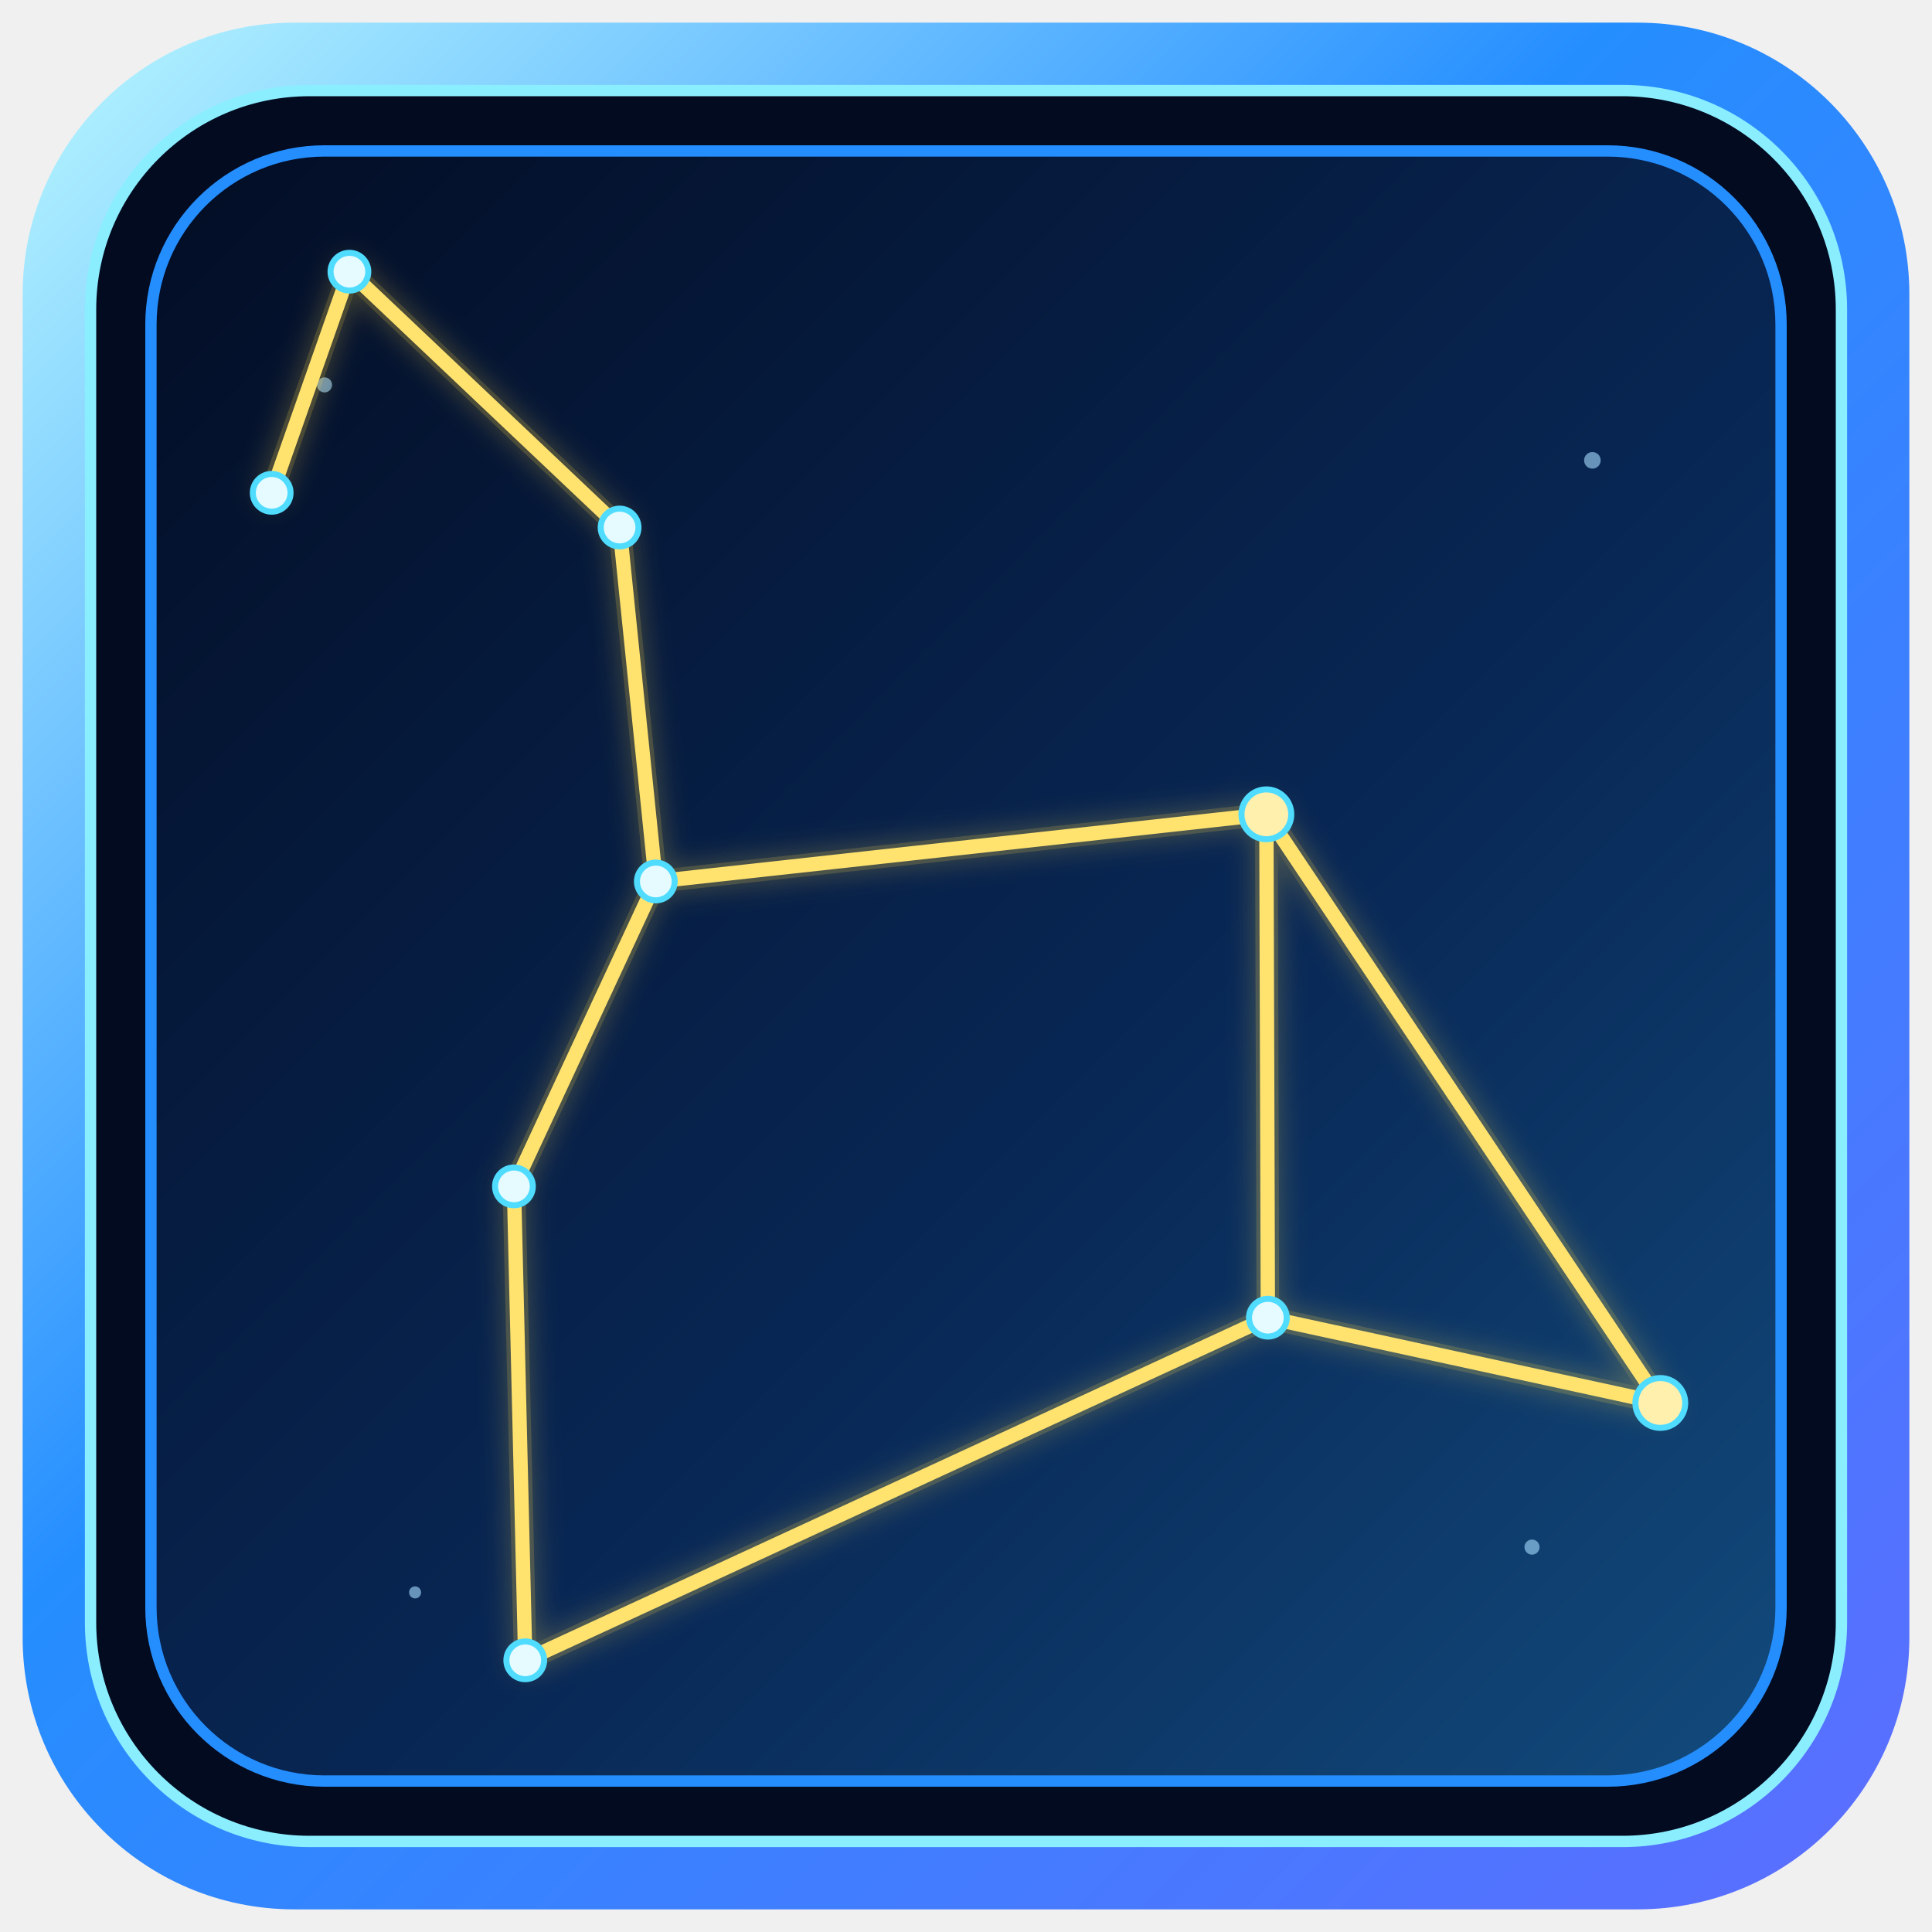
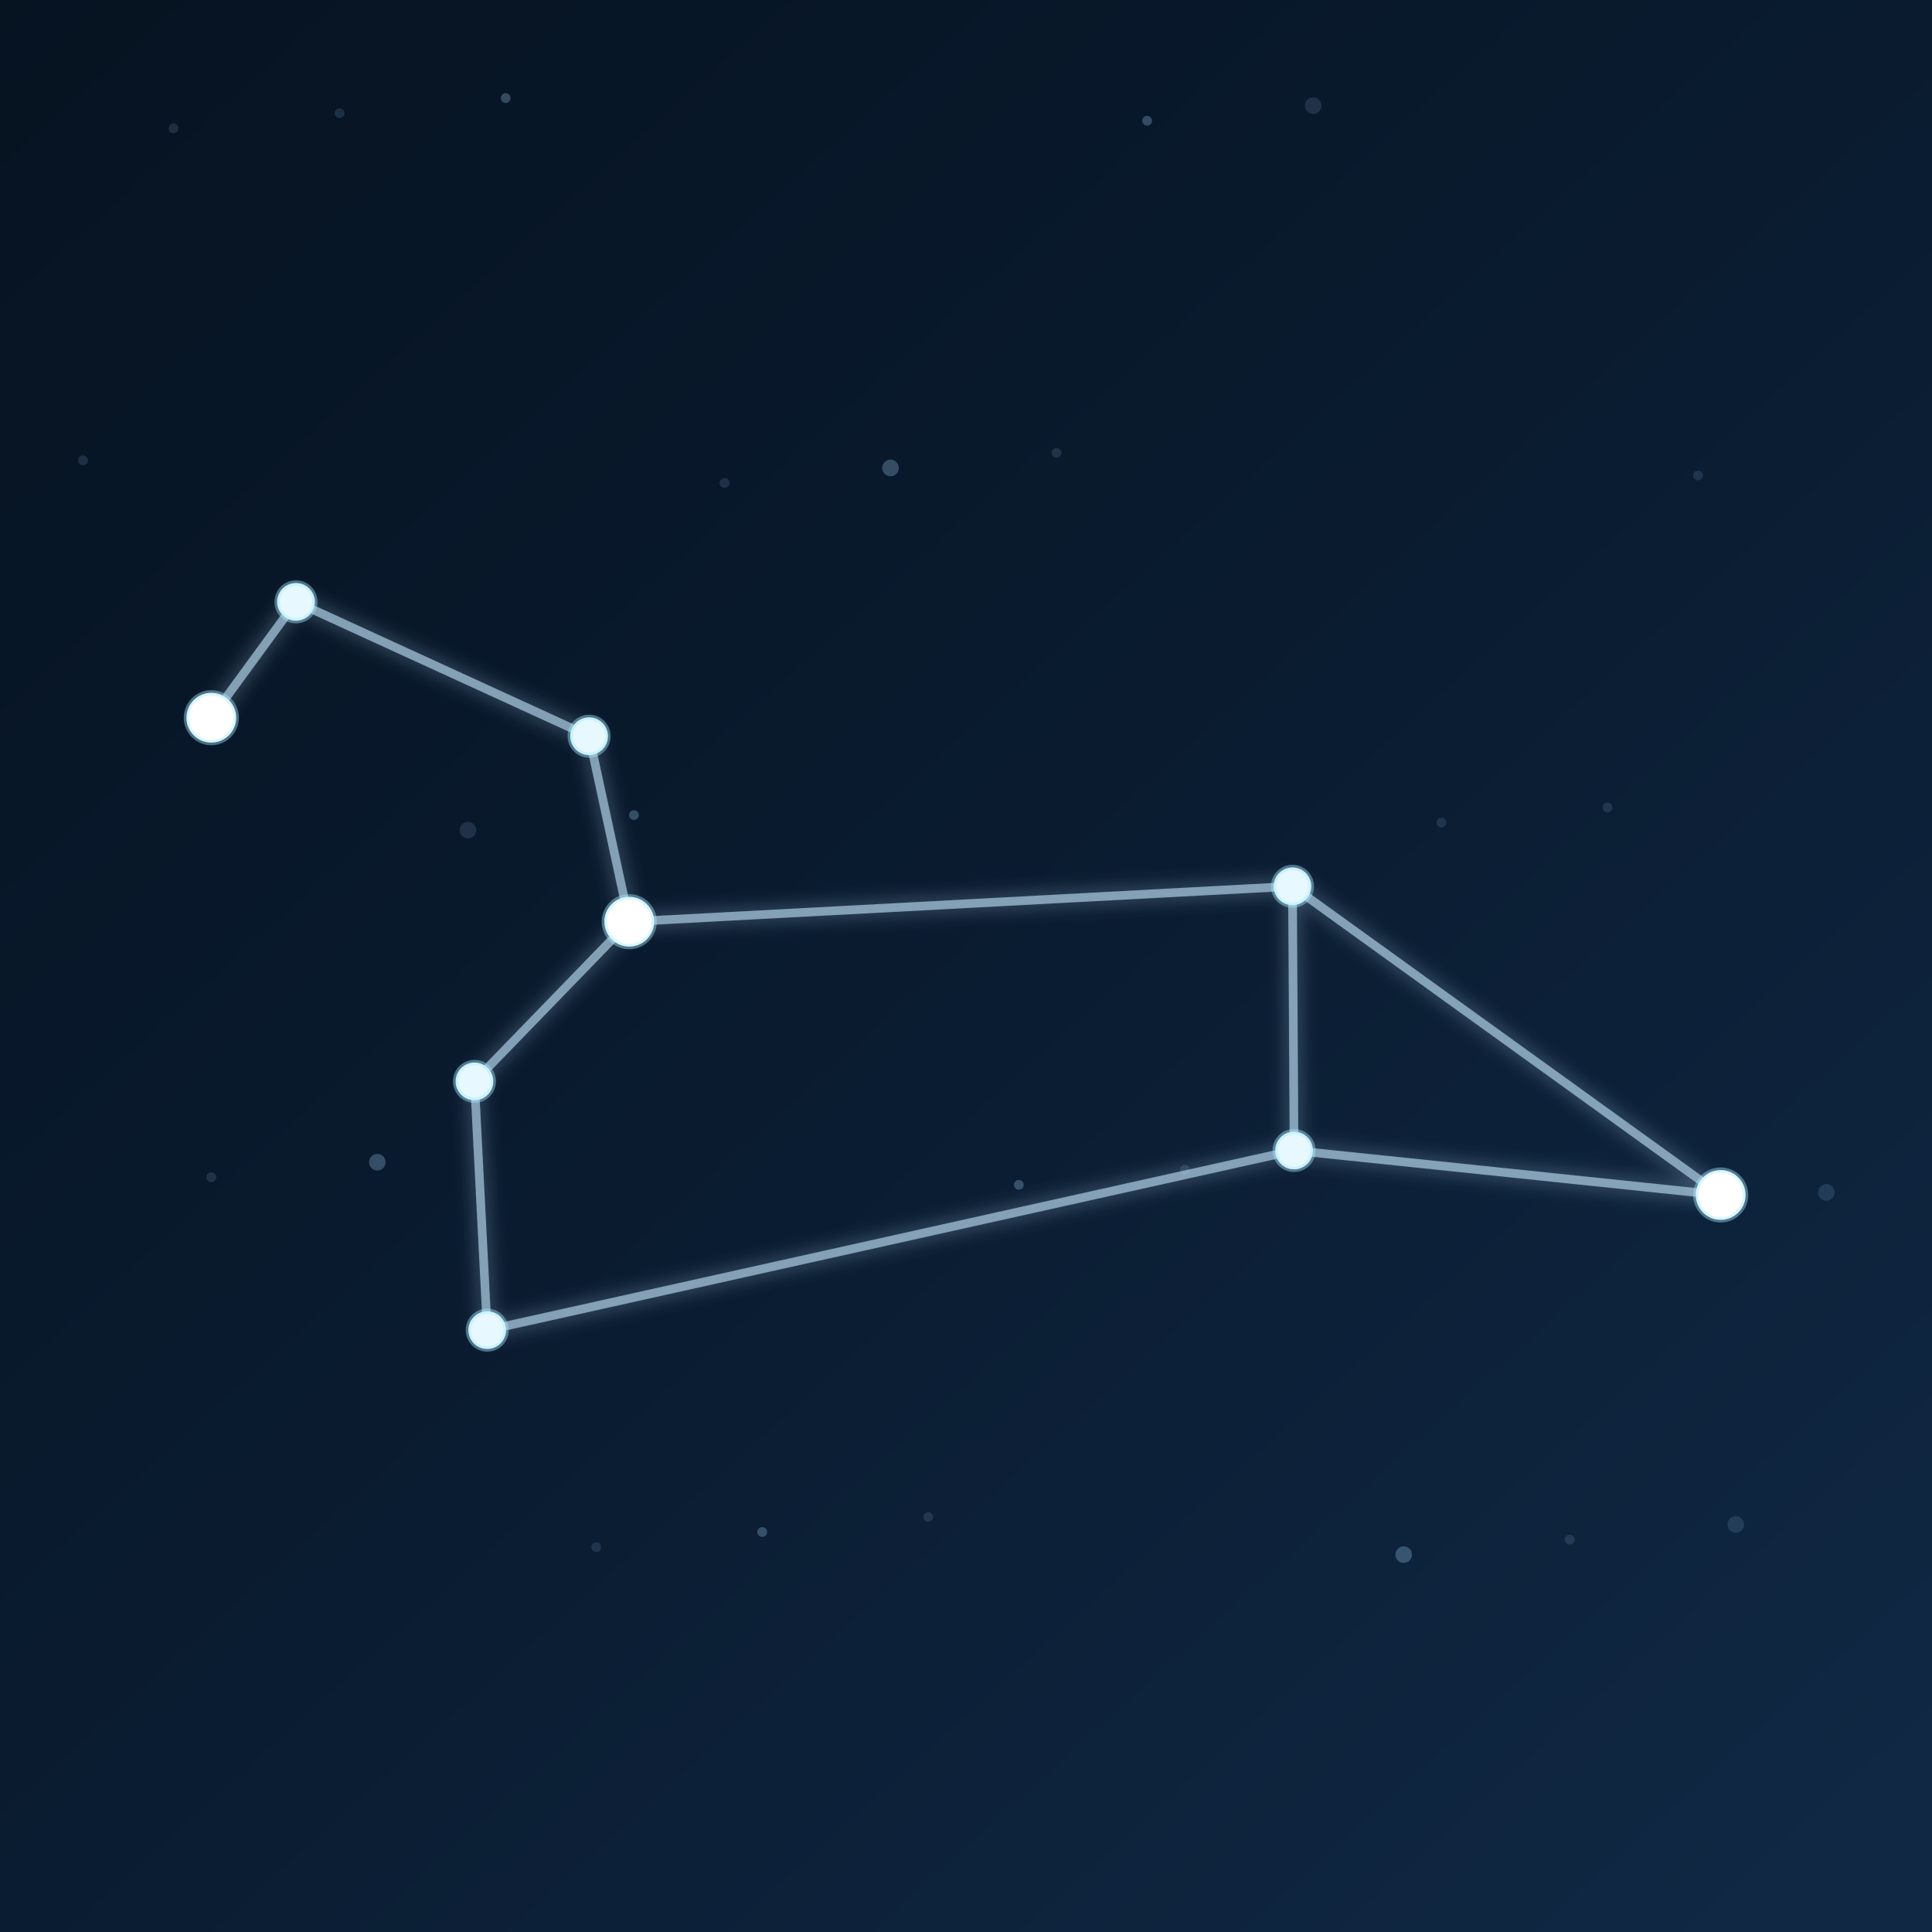
- <svg xmlns="http://www.w3.org/2000/svg" viewBox="0 0 256 256" width="256" height="256">
+ <svg xmlns="http://www.w3.org/2000/svg" width="256" height="256" viewBox="0 0 256 256">
  <defs>
-     <linearGradient id="bg" x1="0" y1="0" x2="1" y2="1">
-       <stop offset="0" stop-color="#030d24" />
-       <stop offset=".58" stop-color="#082755" />
-       <stop offset="1" stop-color="#124b7d" />
+     <linearGradient id="space" x1="0" y1="0" x2=".9" y2="1">
+       <stop offset="0" stop-color="#061321" />
+       <stop offset=".55" stop-color="#0a1c31" />
+       <stop offset="1" stop-color="#102844" />
    </linearGradient>
-     <linearGradient id="rim" x1="0" y1="0" x2="1" y2="1">
-       <stop offset="0" stop-color="#b9f7ff" />
-       <stop offset=".42" stop-color="#258eff" />
-       <stop offset="1" stop-color="#5c6dff" />
-     </linearGradient>
-     <filter id="glow" x="-50%" y="-50%" width="200%" height="200%">
-       <feGaussianBlur stdDeviation="1.8" result="b" />
-       <feMerge>
-         <feMergeNode in="b" />
-         <feMergeNode in="SourceGraphic" />
-       </feMerge>
+     <filter id="soft" x="-30%" y="-30%" width="160%" height="160%">
+       <feGaussianBlur stdDeviation="1.1" />
    </filter>
  </defs>
-   <rect x="3" y="3" width="250" height="250" rx="36" fill="url(#rim)" />
-   <rect x="12" y="12" width="232" height="232" rx="29" fill="#020b20" stroke="#8beeff" stroke-width="1.5" />
-   <rect x="20" y="20" width="216" height="216" rx="23" fill="url(#bg)" stroke="#258eff" stroke-width="1.5" />
-   <g fill="#a7dcff" opacity=".6">
-     <circle cx="43" cy="51" r="1" />
-     <circle cx="211" cy="61" r="1.1" />
-     <circle cx="203" cy="205" r="1" />
-     <circle cx="55" cy="211" r=".8" />
+   <rect width="256" height="256" fill="url(#space)" />
+   <circle cx="186" cy="206" r="1.1" fill="#91bce1" opacity="0.32" />
+   <circle cx="23" cy="17" r="0.65" fill="#91bce1" opacity="0.16" />
+   <circle cx="96" cy="64" r="0.65" fill="#91bce1" opacity="0.16" />
+   <circle cx="242" cy="158" r="1.1" fill="#91bce1" opacity="0.16" />
+   <circle cx="79" cy="205" r="0.65" fill="#91bce1" opacity="0.16" />
+   <circle cx="152" cy="16" r="0.65" fill="#91bce1" opacity="0.32" />
+   <circle cx="225" cy="63" r="0.65" fill="#91bce1" opacity="0.16" />
+   <circle cx="62" cy="110" r="1.1" fill="#91bce1" opacity="0.16" />
+   <circle cx="135" cy="157" r="0.65" fill="#91bce1" opacity="0.32" />
+   <circle cx="208" cy="204" r="0.65" fill="#91bce1" opacity="0.16" />
+   <circle cx="45" cy="15" r="0.65" fill="#91bce1" opacity="0.16" />
+   <circle cx="118" cy="62" r="1.1" fill="#91bce1" opacity="0.32" />
+   <circle cx="191" cy="109" r="0.65" fill="#91bce1" opacity="0.16" />
+   <circle cx="28" cy="156" r="0.65" fill="#91bce1" opacity="0.16" />
+   <circle cx="101" cy="203" r="0.65" fill="#91bce1" opacity="0.32" />
+   <circle cx="174" cy="14" r="1.1" fill="#91bce1" opacity="0.16" />
+   <circle cx="11" cy="61" r="0.65" fill="#91bce1" opacity="0.16" />
+   <circle cx="84" cy="108" r="0.65" fill="#91bce1" opacity="0.32" />
+   <circle cx="157" cy="155" r="0.65" fill="#91bce1" opacity="0.16" />
+   <circle cx="230" cy="202" r="1.1" fill="#91bce1" opacity="0.16" />
+   <circle cx="67" cy="13" r="0.65" fill="#91bce1" opacity="0.32" />
+   <circle cx="140" cy="60" r="0.65" fill="#91bce1" opacity="0.16" />
+   <circle cx="213" cy="107" r="0.65" fill="#91bce1" opacity="0.16" />
+   <circle cx="50" cy="154" r="1.1" fill="#91bce1" opacity="0.32" />
+   <circle cx="123" cy="201" r="0.65" fill="#91bce1" opacity="0.16" />
+   <g fill="none" stroke="#a7c7df" stroke-opacity=".27" stroke-width="2.2" stroke-linecap="round" stroke-linejoin="round" filter="url(#soft)">
+     <line x1="228.00" y1="158.34" x2="171.47" y2="152.45" />
+     <line x1="228.00" y1="158.34" x2="171.26" y2="117.44" />
+     <line x1="171.47" y1="152.45" x2="64.56" y2="176.25" />
+     <line x1="171.47" y1="152.45" x2="171.26" y2="117.44" />
+     <line x1="64.56" y1="176.25" x2="62.87" y2="143.29" />
+     <line x1="62.87" y1="143.29" x2="83.38" y2="122.13" />
+     <line x1="83.38" y1="122.13" x2="171.26" y2="117.44" />
+     <line x1="83.38" y1="122.13" x2="78.06" y2="97.55" />
+     <line x1="78.06" y1="97.55" x2="39.22" y2="79.75" />
+     <line x1="39.22" y1="79.75" x2="28.00" y2="95.10" />
  </g>
-   <path d="M220.0,185.9L168.0,174.6 M168.0,174.6L69.6,220.0 M69.6,220.0L68.1,157.2 M68.1,157.2L86.9,116.8 M86.9,116.8L167.8,107.9 M167.8,107.9L220.0,185.9 M86.9,116.8L82.1,69.9 M82.1,69.9L46.3,36.0 M46.3,36.0L36.0,65.3 M167.8,107.9L168.0,174.6" fill="none" stroke="#ffd84a" stroke-width="3.0" stroke-linecap="round" stroke-linejoin="round" opacity=".28" filter="url(#glow)" />
-   <path d="M220.0,185.9L168.0,174.6 M168.0,174.6L69.6,220.0 M69.6,220.0L68.1,157.2 M68.1,157.2L86.9,116.8 M86.9,116.8L167.8,107.9 M167.8,107.9L220.0,185.9 M86.9,116.8L82.1,69.9 M82.1,69.9L46.3,36.0 M46.3,36.0L36.0,65.3 M167.8,107.9L168.0,174.6" fill="none" stroke="#ffe36e" stroke-width="1.9" stroke-linecap="round" stroke-linejoin="round" />
-   <g>
-     <circle cx="220" cy="185.9" r="3.3" fill="#fff0ad" stroke="#4fdcff" stroke-width=".8" />
-     <circle cx="168" cy="174.6" r="2.5" fill="#e5fbff" stroke="#4fdcff" stroke-width=".8" />
-     <circle cx="69.6" cy="220" r="2.5" fill="#e5fbff" stroke="#4fdcff" stroke-width=".8" />
-     <circle cx="68.1" cy="157.2" r="2.5" fill="#e5fbff" stroke="#4fdcff" stroke-width=".8" />
-     <circle cx="86.9" cy="116.8" r="2.5" fill="#e5fbff" stroke="#4fdcff" stroke-width=".8" />
-     <circle cx="167.8" cy="107.9" r="3.3" fill="#fff0ad" stroke="#4fdcff" stroke-width=".8" />
-     <circle cx="82.1" cy="69.9" r="2.5" fill="#e5fbff" stroke="#4fdcff" stroke-width=".8" />
-     <circle cx="46.3" cy="36" r="2.5" fill="#e5fbff" stroke="#4fdcff" stroke-width=".8" />
-     <circle cx="36" cy="65.3" r="2.5" fill="#e5fbff" stroke="#4fdcff" stroke-width=".8" />
+   <g fill="none" stroke="#b6d7ec" stroke-opacity=".65" stroke-width="1.15" stroke-linecap="round" stroke-linejoin="round">
+     <line x1="228.00" y1="158.34" x2="171.47" y2="152.45" />
+     <line x1="228.00" y1="158.34" x2="171.26" y2="117.44" />
+     <line x1="171.47" y1="152.45" x2="64.56" y2="176.25" />
+     <line x1="171.47" y1="152.45" x2="171.26" y2="117.44" />
+     <line x1="64.56" y1="176.25" x2="62.87" y2="143.29" />
+     <line x1="62.87" y1="143.29" x2="83.38" y2="122.13" />
+     <line x1="83.38" y1="122.13" x2="171.26" y2="117.44" />
+     <line x1="83.38" y1="122.13" x2="78.06" y2="97.55" />
+     <line x1="78.06" y1="97.55" x2="39.22" y2="79.75" />
+     <line x1="39.22" y1="79.75" x2="28.00" y2="95.10" />
  </g>
+   <circle cx="228.00" cy="158.34" r="3.3" fill="#ffffff" stroke="#a5e9ff" stroke-opacity=".42" stroke-width=".7" />
+   <circle cx="171.47" cy="152.45" r="2.5" fill="#e7f8ff" stroke="#a5e9ff" stroke-opacity=".42" stroke-width=".7" />
+   <circle cx="64.56" cy="176.25" r="2.5" fill="#e7f8ff" stroke="#a5e9ff" stroke-opacity=".42" stroke-width=".7" />
+   <circle cx="62.87" cy="143.29" r="2.5" fill="#e7f8ff" stroke="#a5e9ff" stroke-opacity=".42" stroke-width=".7" />
+   <circle cx="83.38" cy="122.13" r="3.3" fill="#ffffff" stroke="#a5e9ff" stroke-opacity=".42" stroke-width=".7" />
+   <circle cx="171.26" cy="117.44" r="2.5" fill="#e7f8ff" stroke="#a5e9ff" stroke-opacity=".42" stroke-width=".7" />
+   <circle cx="78.06" cy="97.55" r="2.5" fill="#e7f8ff" stroke="#a5e9ff" stroke-opacity=".42" stroke-width=".7" />
+   <circle cx="39.22" cy="79.75" r="2.5" fill="#e7f8ff" stroke="#a5e9ff" stroke-opacity=".42" stroke-width=".7" />
+   <circle cx="28.00" cy="95.10" r="3.3" fill="#ffffff" stroke="#a5e9ff" stroke-opacity=".42" stroke-width=".7" />
</svg>
